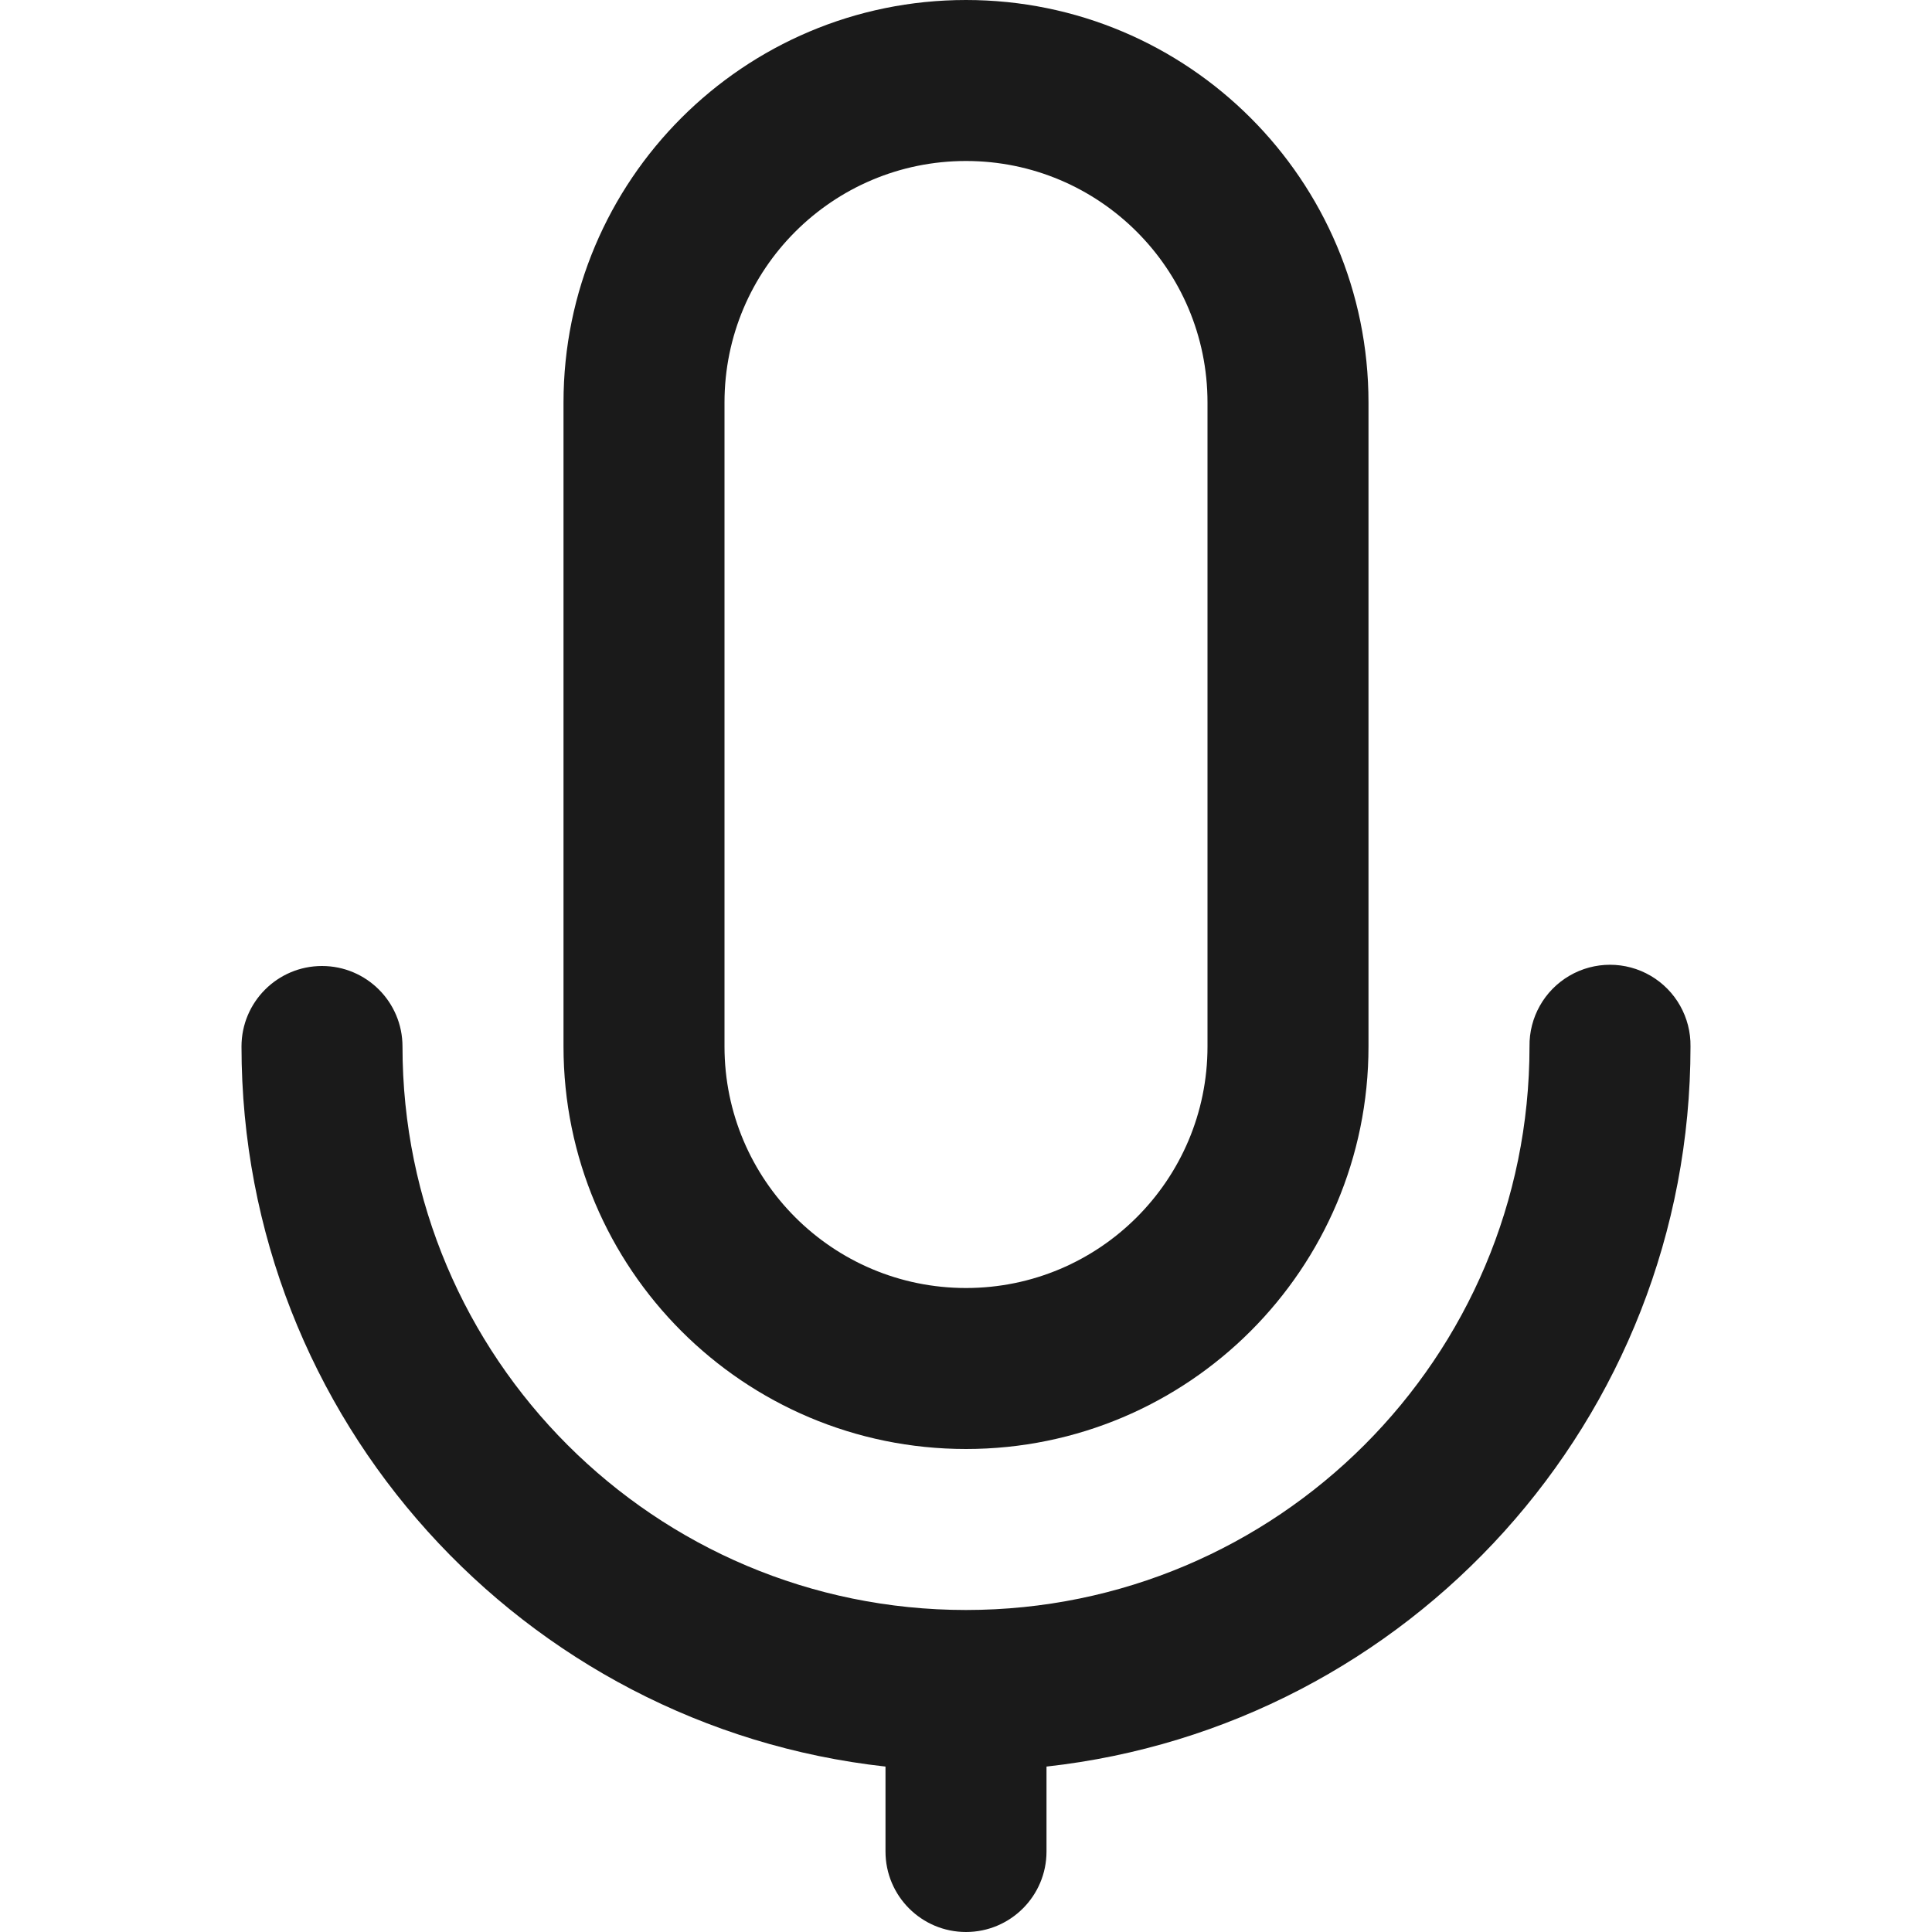
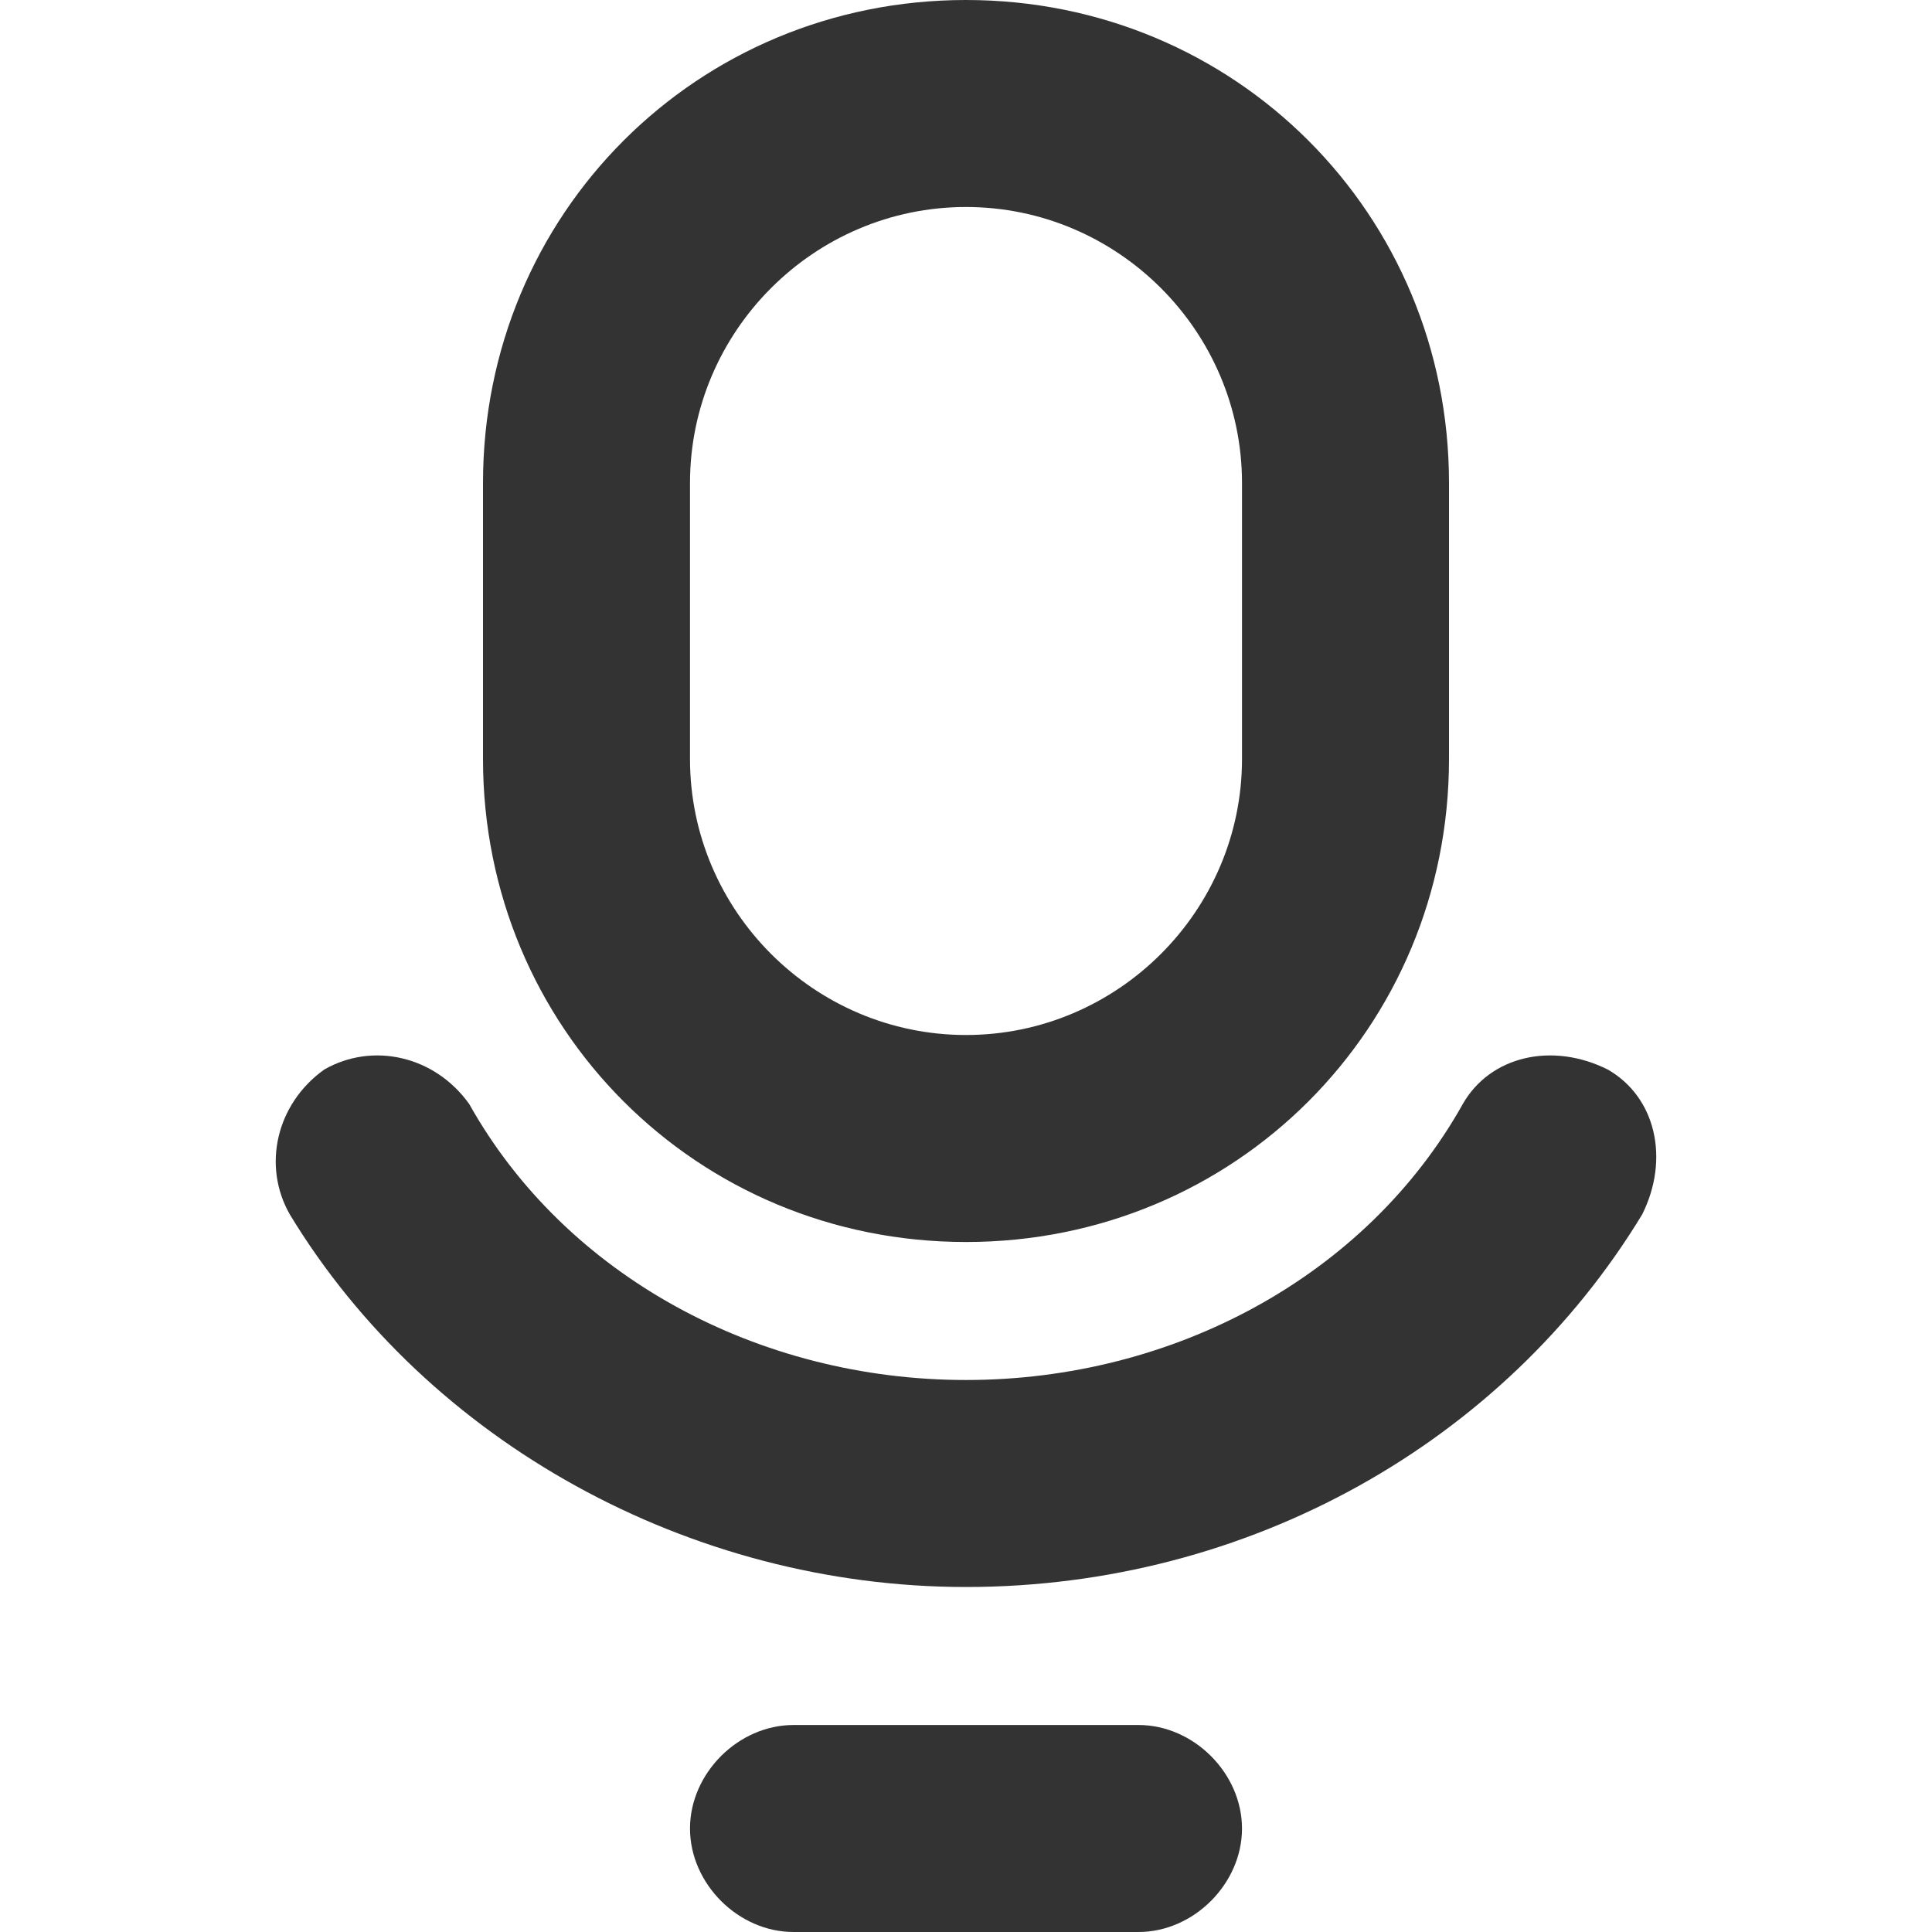
- <svg xmlns="http://www.w3.org/2000/svg" viewBox="0 0 1024 1024">
-   <path fill="#1A1A1A" d="M512 0c-117.82 0-213.33 95.51-213.33 213.33v341.34c0 117.82 95.51 213.33 213.33 213.33s213.33-95.51 213.33-213.33v-341.34c0-117.82-95.51-213.33-213.33-213.33z m128 554.67a128 128 0 0 1-256 0v-341.34a128 128 0 0 1 256 0v341.34z" />
-   <path fill="#1A1A1A" d="M170.67 512a42.67 42.67 0 0 1 42.66 42.67c0 164.95 133.72 298.67 298.67 298.66s298.67-133.72 298.67-298.66a42.67 42.67 0 1 1 85.33 0c0 197.65-149.33 360.43-341.33 381.65v45.01a42.67 42.67 0 1 1-85.34 0v-45.01c-192-21.23-341.33-184-341.33-381.65a42.67 42.67 0 0 1 42.67-42.67z" />
+ <svg xmlns="http://www.w3.org/2000/svg" class="icon" width="200px" height="200.00px" viewBox="0 0 1024 1024" version="1.1">
+   <path fill="#333333" d="M512 658.286c-142.629 0-256-113.371-256-256V256c0-142.629 113.371-256 256-256s256 113.371 256 256v146.286c0 142.629-113.371 256-256 256z m0-548.571C431.543 109.714 365.714 175.543 365.714 256v146.286c0 80.457 65.829 146.286 146.286 146.286s146.286-65.829 146.286-146.286V256c0-80.457-65.829-146.286-146.286-146.286zM512 841.143c-146.286 0-285.257-76.8-358.4-197.486-14.629-25.6-7.314-58.514 18.286-76.8 25.6-14.629 58.514-7.314 76.8 18.286 51.2 91.429 153.6 146.286 263.314 146.286s212.114-54.857 263.314-146.286c14.629-25.6 47.543-32.914 76.8-18.286 25.6 14.629 32.914 47.543 18.286 76.8-73.143 120.686-208.457 197.486-358.4 197.486zM603.429 1024h-182.857c-29.257 0-54.857-25.6-54.857-54.857S391.314 914.286 420.572 914.286h182.857c29.257 0 54.857 25.6 54.857 54.857s-25.6 54.857-54.857 54.857z" />
</svg>
